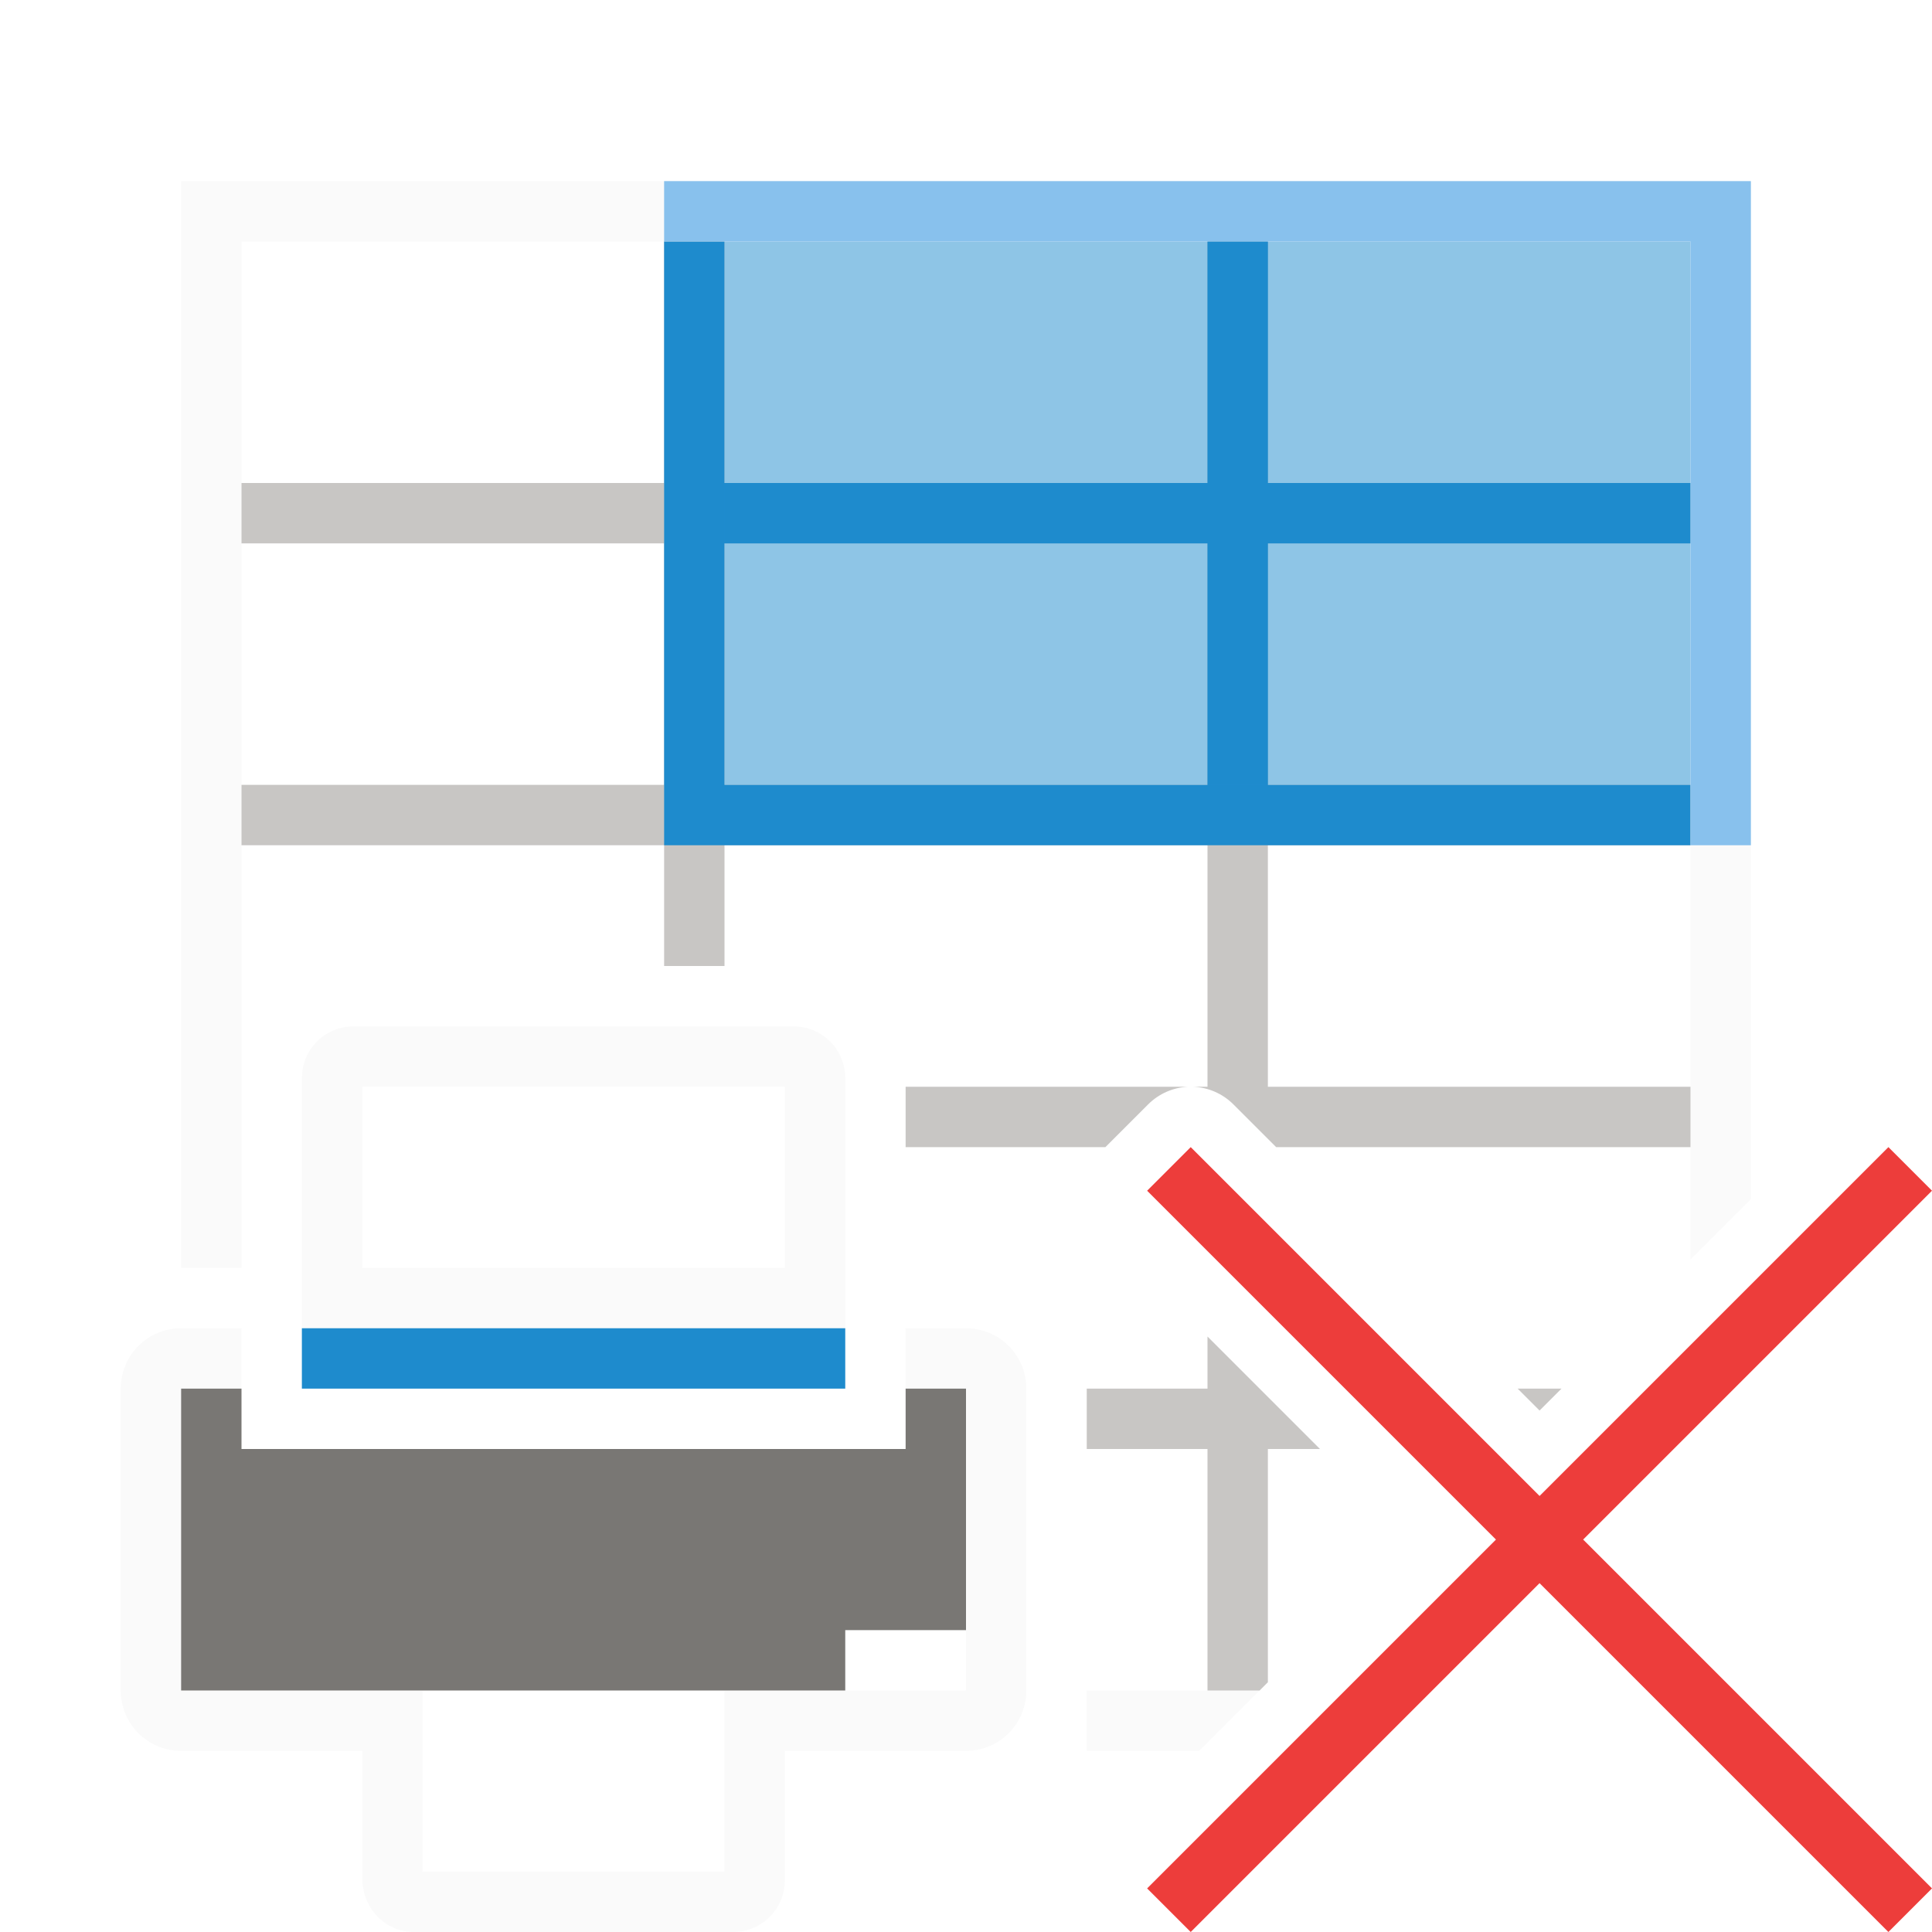
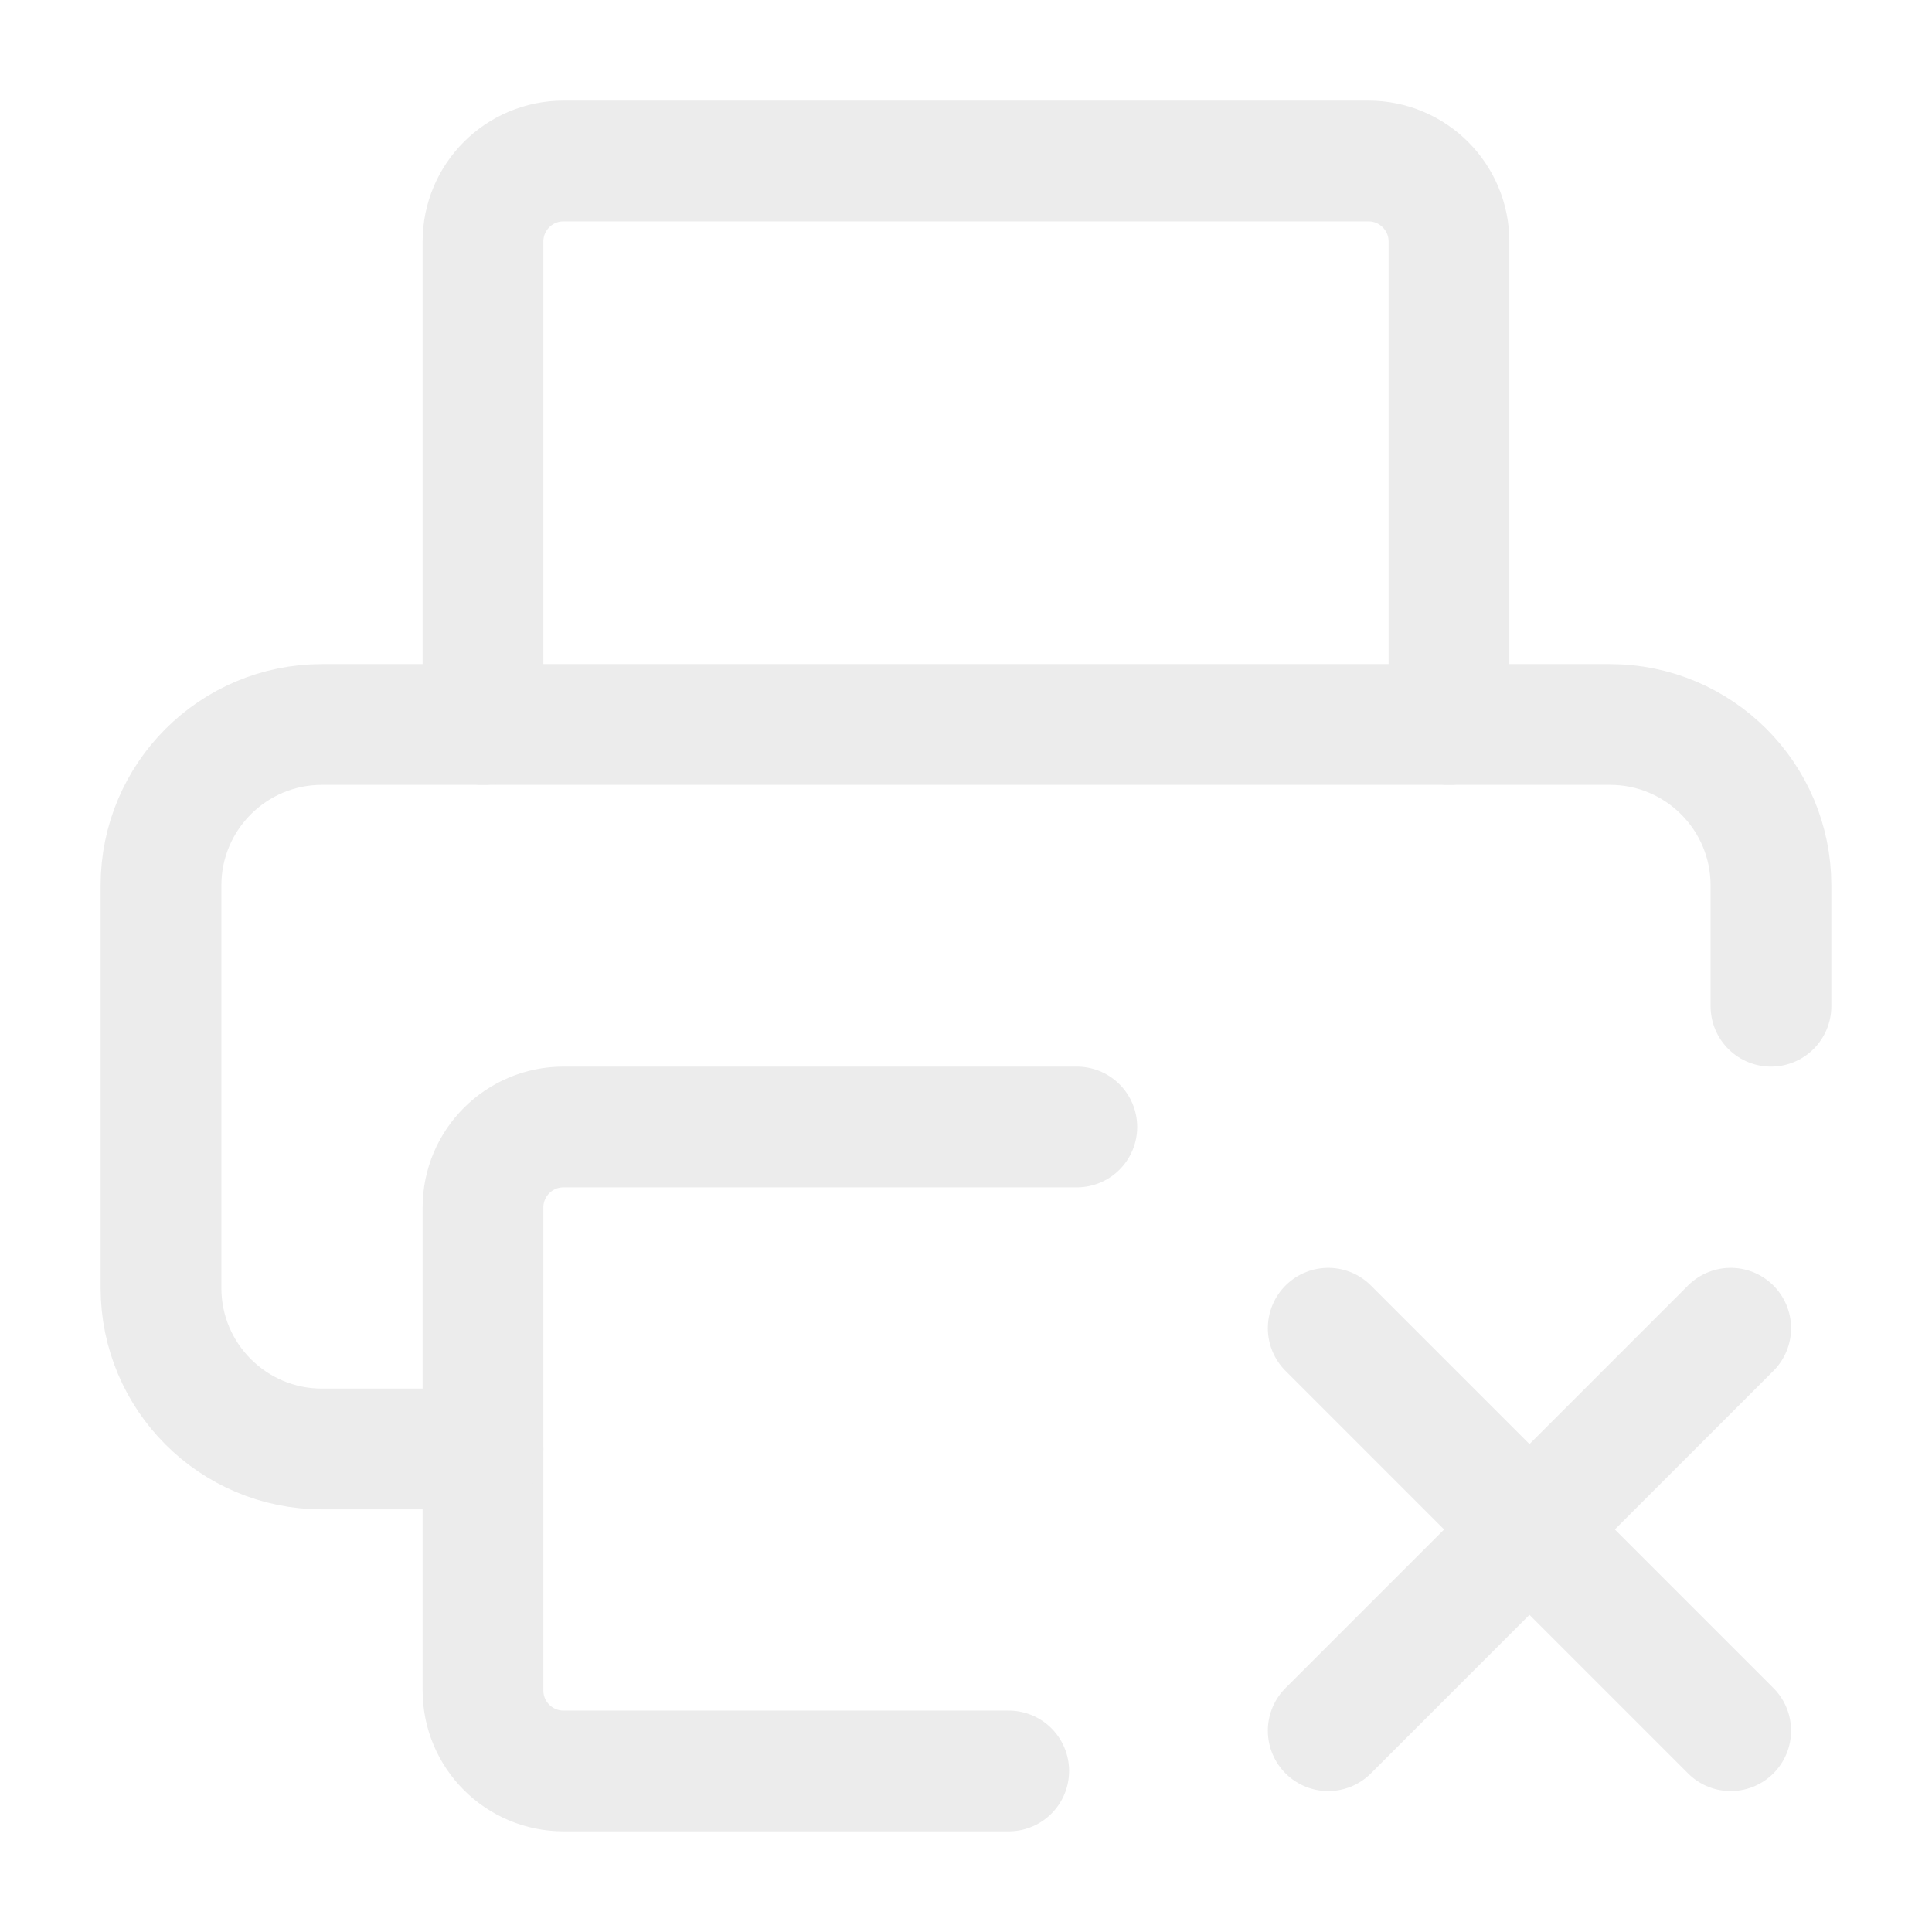
- <svg xmlns="http://www.w3.org/2000/svg" viewBox="0 0 32 32">
-   <path d="m3 3v18h1c0-5.667 0-11.333 0-17h24v16.863l1-1v-16.863zm15 25v1h1.863l1-1h-.863z" fill="#fafafa" />
-   <path d="m11 4v4h-7v1h7v4h-7v1h7v2h1v-2h8v4h-.242a1.001 1.001 0 0 1 .672.293l.707.707h6.863v-1h-7v-4h7v-1h-7v-4h7v-1h-7v-4h-1v4h-8v-4zm1 5h8v4h-8zm3 9v1h3.309l.707-.707a1.001 1.001 0 0 1 .666-.293zm5 4.137v.863h-2v1h2v4h.863l.137-.137v-3.863h.863zm5.137.863.363.363.363-.363z" fill="#c8c6c4" />
-   <path d="m21 4v4h7v1h-7v4h7v1h-7-1-8-1v-10h1v4h8v-4zm-1 5h-8v4h8z" fill="#1e8bcd" />
-   <path d="m28 4h-16v9h16z" fill="#1e8bcd" opacity=".5" />
-   <path d="m5.857 17c-.475 0-.857.383-.857.857v4.143h1 7 1v-4.143c0-.475-.383-.857-.857-.857zm.143 1h7v3h-7zm-3 4c-.554 0-1 .446-1 1v5c0 .554.446 1 1 1h3v2.143c.019.474.383.857.857.857h5.285c.475 0 .857-.383.857-.857v-2.143h3c.554 0 1-.446 1-1v-5c0-.554-.446-1-1-1h-1v1h1v5h-4v3h-5v-3h-4v-5h1v-1z" fill="#fafafa" />
-   <path d="m3 23v5h4 5 2v-1h2v-4h-1v1h-1-9-1v-1z" fill="#797774" />
-   <path d="m14 22h-9v1h9z" fill="#1e8bcd" />
-   <path d="m29 3v11h-1v-10h-17v-1h17z" fill="#83beec" fill-opacity=".96" />
-   <path d="m31.278 19-5.778 5.778-5.778-5.778-.722.722 5.778 5.778-5.778 5.778.722.722 5.778-5.778 5.778 5.778.722-.722-5.778-5.778 5.778-5.778z" fill="#ed3d3b" />
+ <svg xmlns="http://www.w3.org/2000/svg" width="32" height="32" viewBox="0 0 32 32">
+   <g transform="translate(0 0) scale(1.3333)" fill="none" stroke="#ECECEC" stroke-width="1.5" stroke-linecap="round" stroke-linejoin="round">
+     <path d="M12.531 22H7a1 1 0 0 1-1-1v-6a1 1 0 0 1 1-1h6.377" />
+     <path d="m16.5 16.5 5 5" />
+     <path d="m16.5 21.5 5-5" />
+     <path d="M6 18H4a2 2 0 0 1-2-2v-5a2 2 0 0 1 2-2h16a2 2 0 0 1 2 2v1.5" />
+     <path d="M6 9V3a1 1 0 0 1 1-1h10a1 1 0 0 1 1 1v6" />
+   </g>
</svg>
